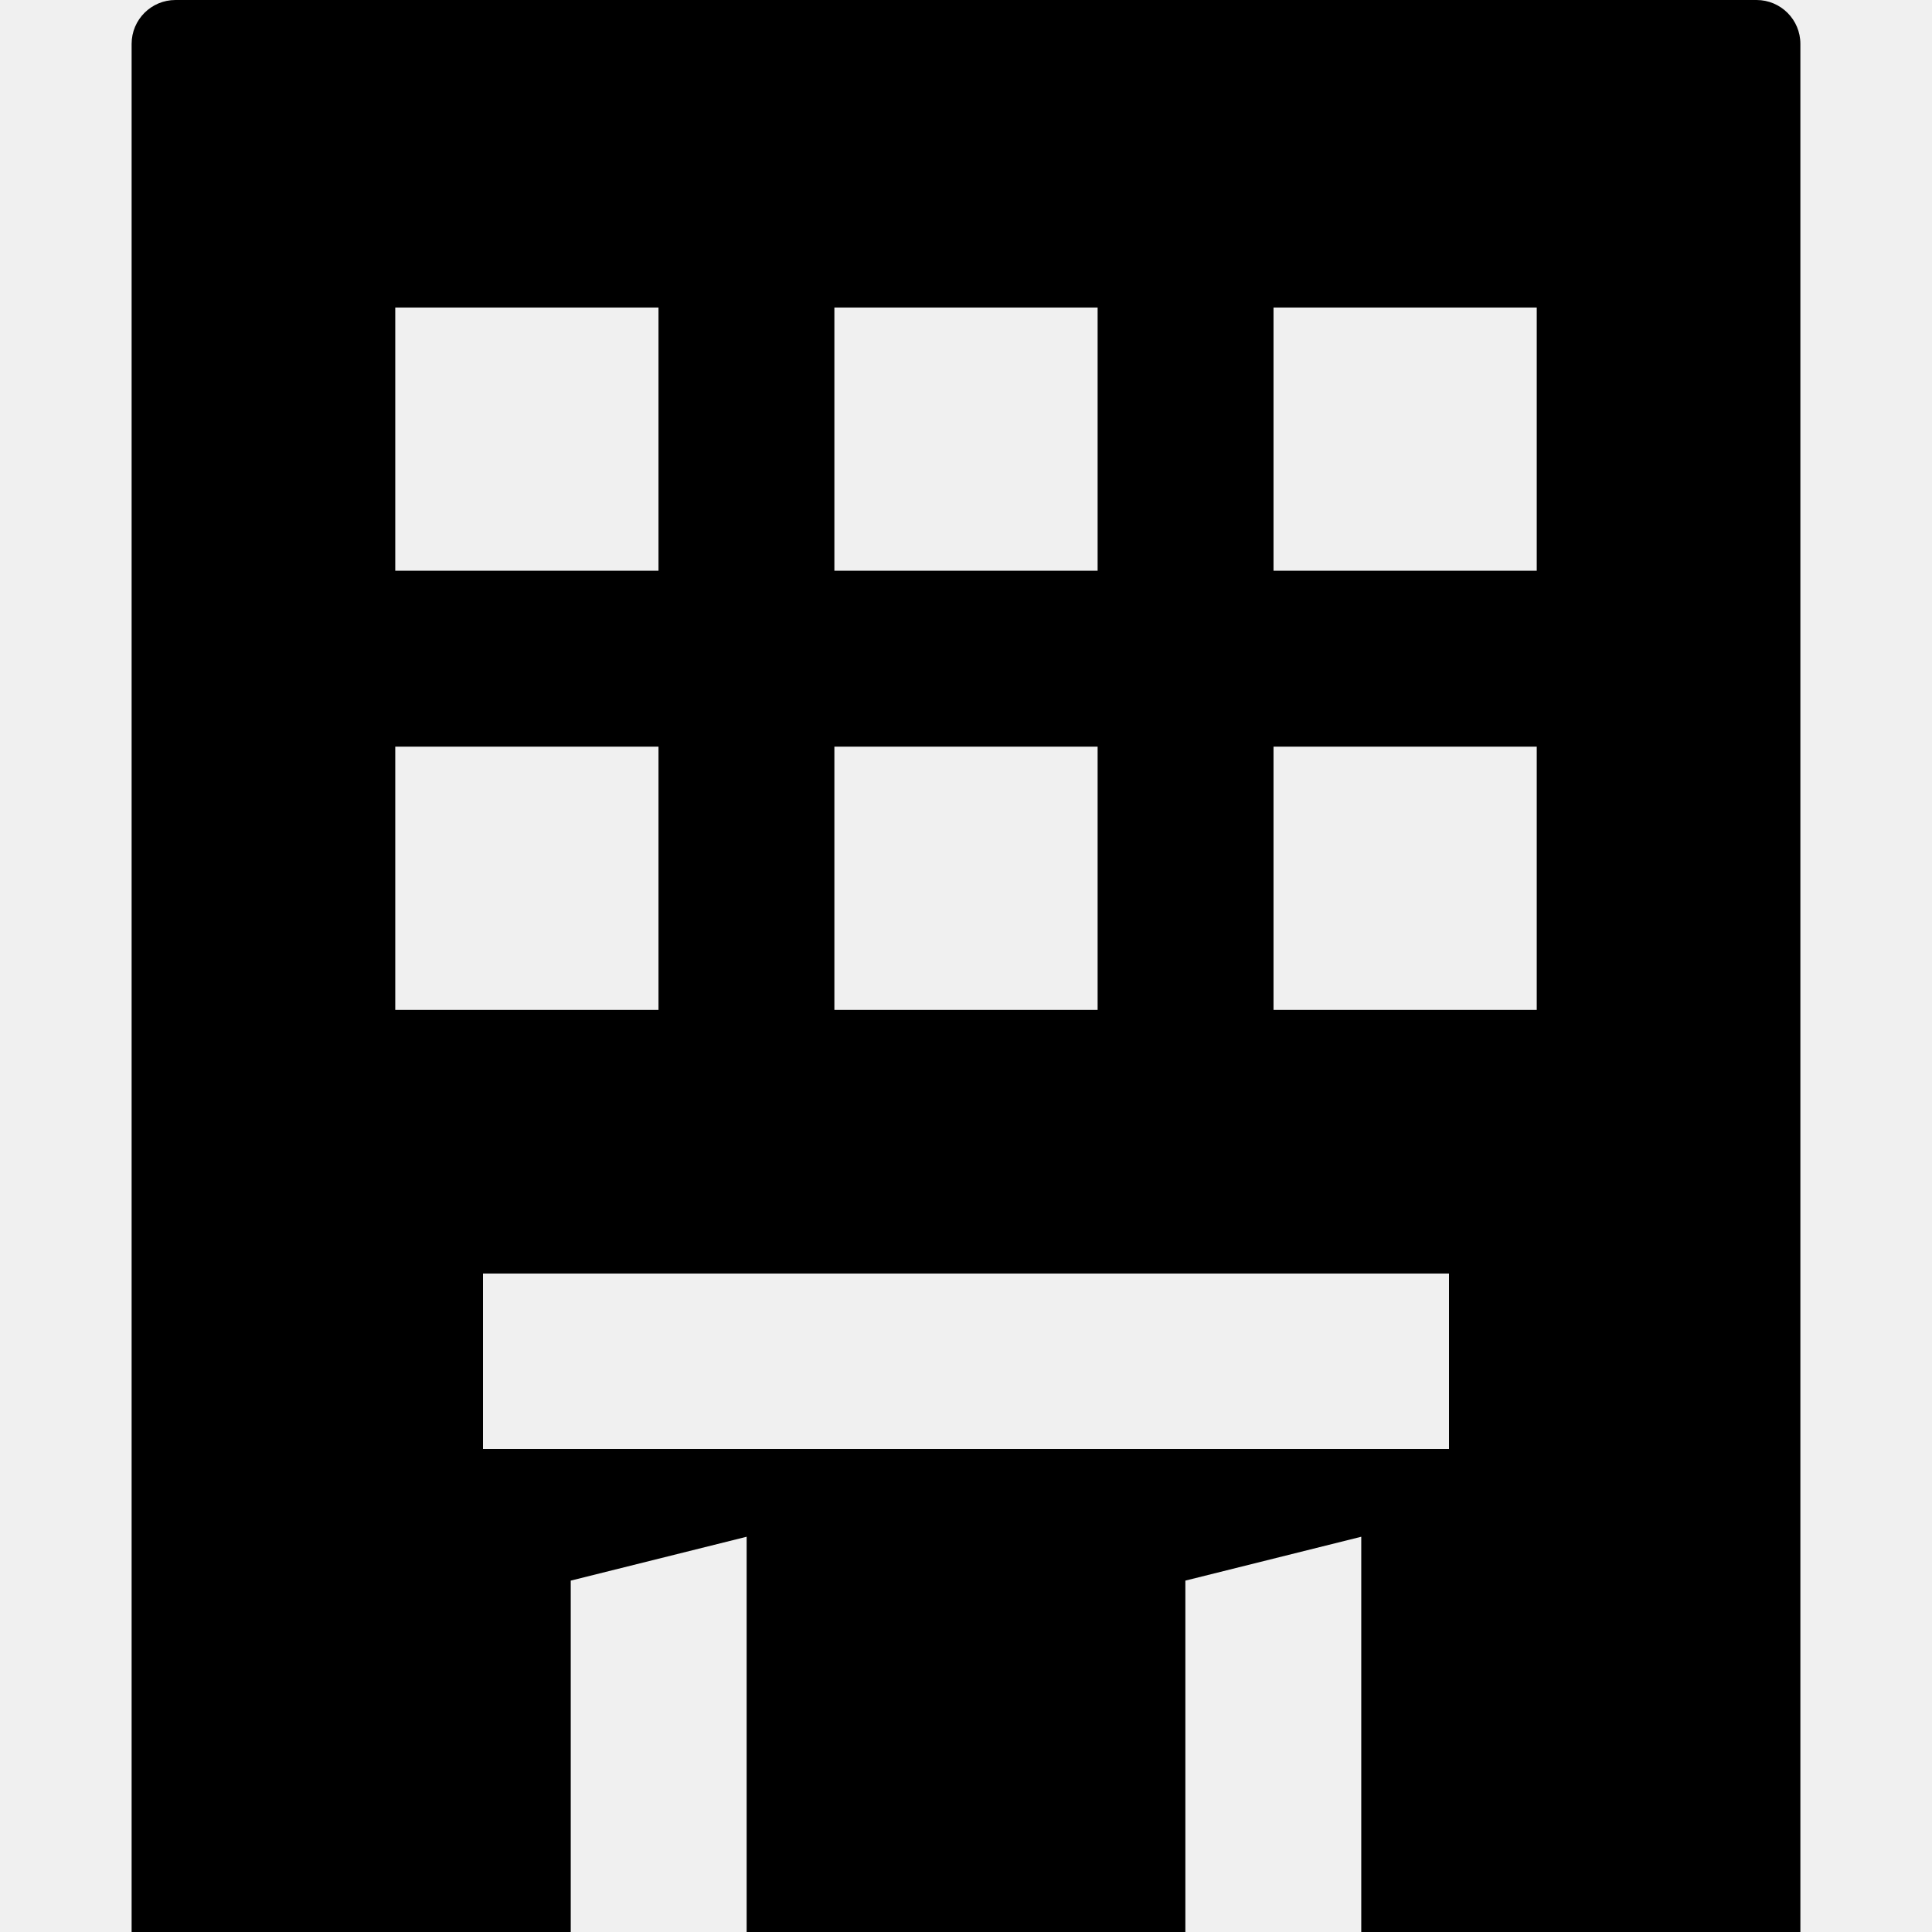
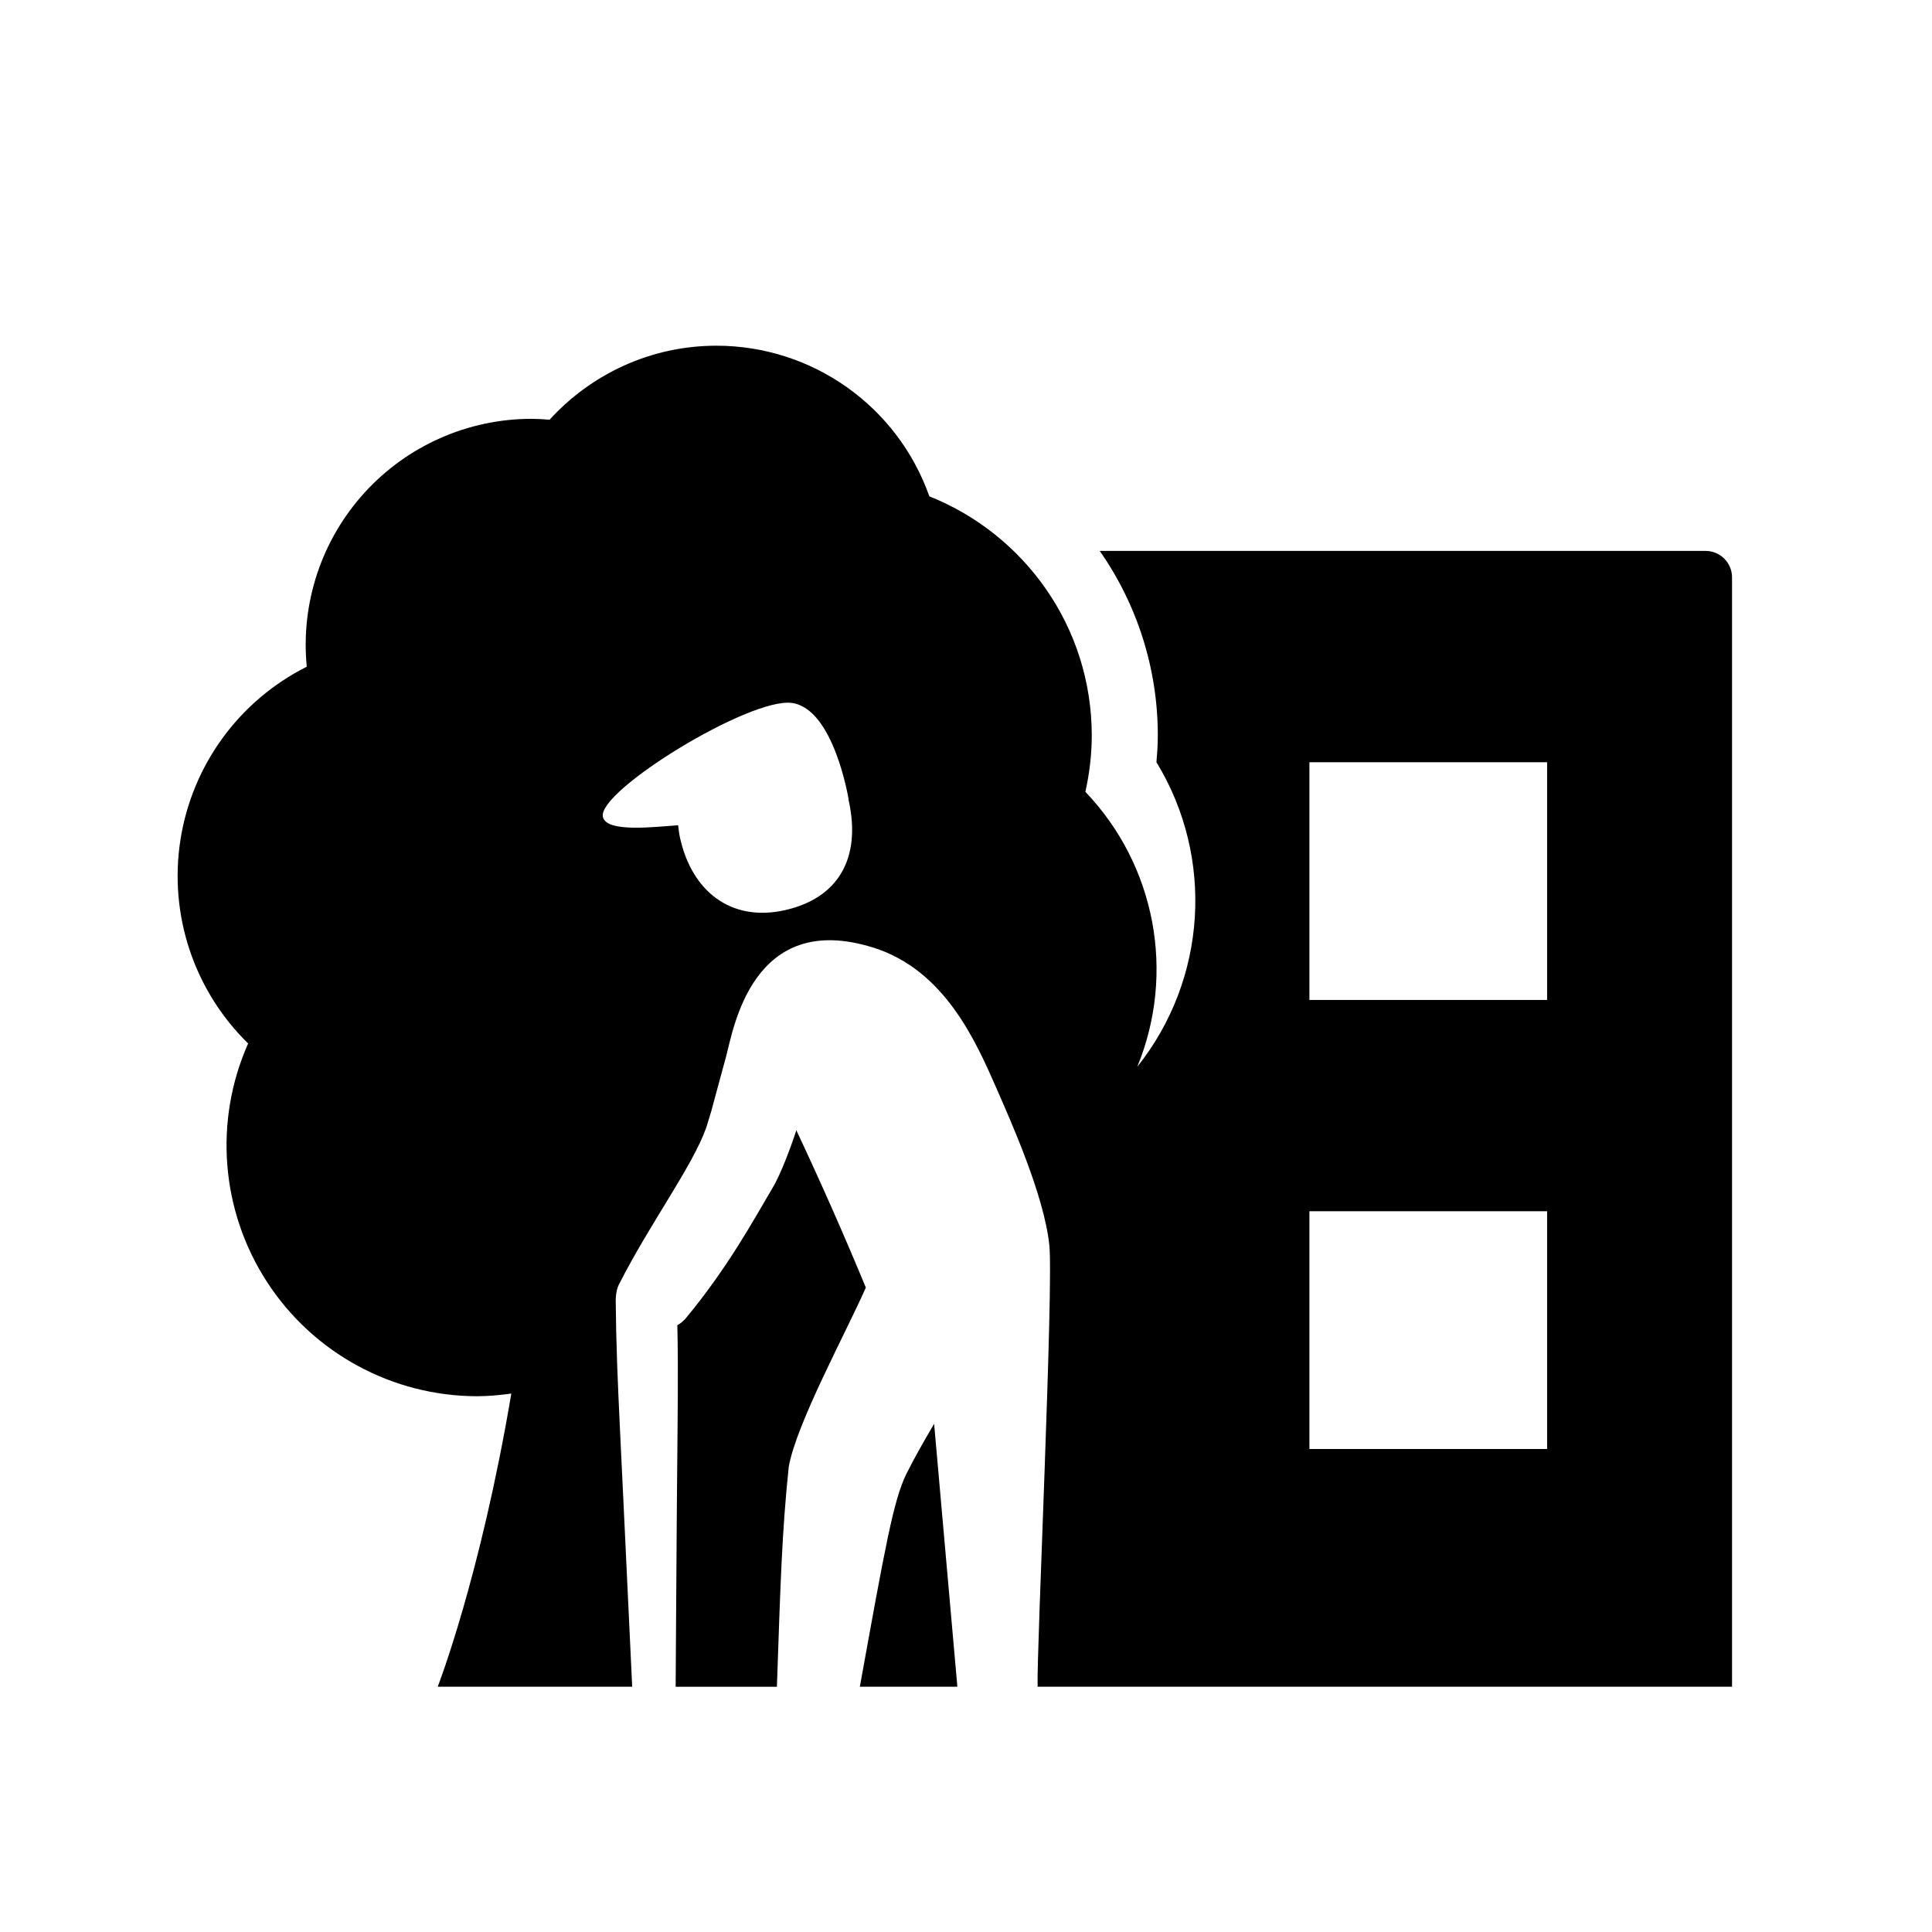
- <svg xmlns="http://www.w3.org/2000/svg" viewBox="0 0 48 48">
-   <rect x="-10.6" y="-4.4" width="64" height="64" fill="none" />
-   <path d="M43.64,0H4.36A1.09,1.09,0,0,0,3.27,1.09V48H14.18V39.27l4.37-1.09V48h10.9V39.27l4.37-1.09V48H44.73V1.09A1.09,1.09,0,0,0,43.64,0ZM20.73,7.64h6.54v6.54H20.73Zm0,10.91h6.54v6.54H20.73ZM9.82,7.64h6.54v6.54H9.82Zm0,10.91h6.54v6.54H9.82ZM36,36H12V31.64H36Zm2.18-10.91H31.64V18.55h6.54Zm0-10.91H31.64V7.64h6.54Z" />
+ <svg xmlns="http://www.w3.org/2000/svg" width="32" height="32" viewBox="0 0 32 32" fill="none">
+   <path fill="#fff" d="M0 0h32v32H0z" />
+   <path d="M15.012 24.413c-.213.437-.345 1.173-.77 3.524h1.615l-.385-4.354c-.165.28-.328.566-.46.83zM13.19 18.72c-.08.25-.256.728-.395.957-.306.518-.743 1.325-1.443 2.166a.512.512 0 01-.133.107c.004.17.007.383.008.628.003.642-.01 1.499-.016 2.356-.01 1.196-.015 2.39-.02 3.004h1.677c.059-1.707.082-2.546.196-3.644.13-.725.957-2.237 1.277-2.968a60.32 60.32 0 00-1.152-2.607z" fill="#000" />
+   <path d="M28.25 9.125H18.215a5.33 5.33 0 01.962 3.058c0 .149-.01.294-.023.44a4.413 4.413 0 01-.317 5.046 4.25 4.25 0 00-.86-4.554c.067-.3.106-.611.106-.932 0-1.799-1.115-3.335-2.69-3.962a3.74 3.74 0 00-3.526-2.495c-1.096 0-2.08.475-2.764 1.226a3.775 3.775 0 00-.298-.015 3.742 3.742 0 00-3.724 4.106 3.878 3.878 0 00-.971 6.24 4.156 4.156 0 003.796 5.843c.192-.001.379-.019.563-.044-.515 3.051-1.219 4.855-1.219 4.855h3.221l-.141-2.985c-.04-.856-.085-1.712-.108-2.354a38.667 38.667 0 01-.024-1.07s.002-.152.05-.246c.518-1.024 1.213-1.945 1.451-2.608.13-.438-.025.125.328-1.178.119-.437.427-2.437 2.446-1.798 1.18.374 1.694 1.561 2.027 2.317.237.544.793 1.778.88 2.606.072.674-.213 6.767-.194 7.316h11.502V9.562a.438.438 0 00-.438-.437zm-15.258 5.952c-.886.195-1.535-.313-1.73-1.206-.016-.07-.021-.135-.03-.202-.379.024-1.193.13-1.247-.142-.086-.43 2.434-1.979 3.131-1.884.697.095.94 1.598.94 1.598h-.003l.004.016c.213.967-.18 1.626-1.065 1.82zM25.625 24h-3.937v-3.938h3.937V24zm0-7.438h-3.937v-3.937h3.937v3.937z" fill="#000" />
</svg>
